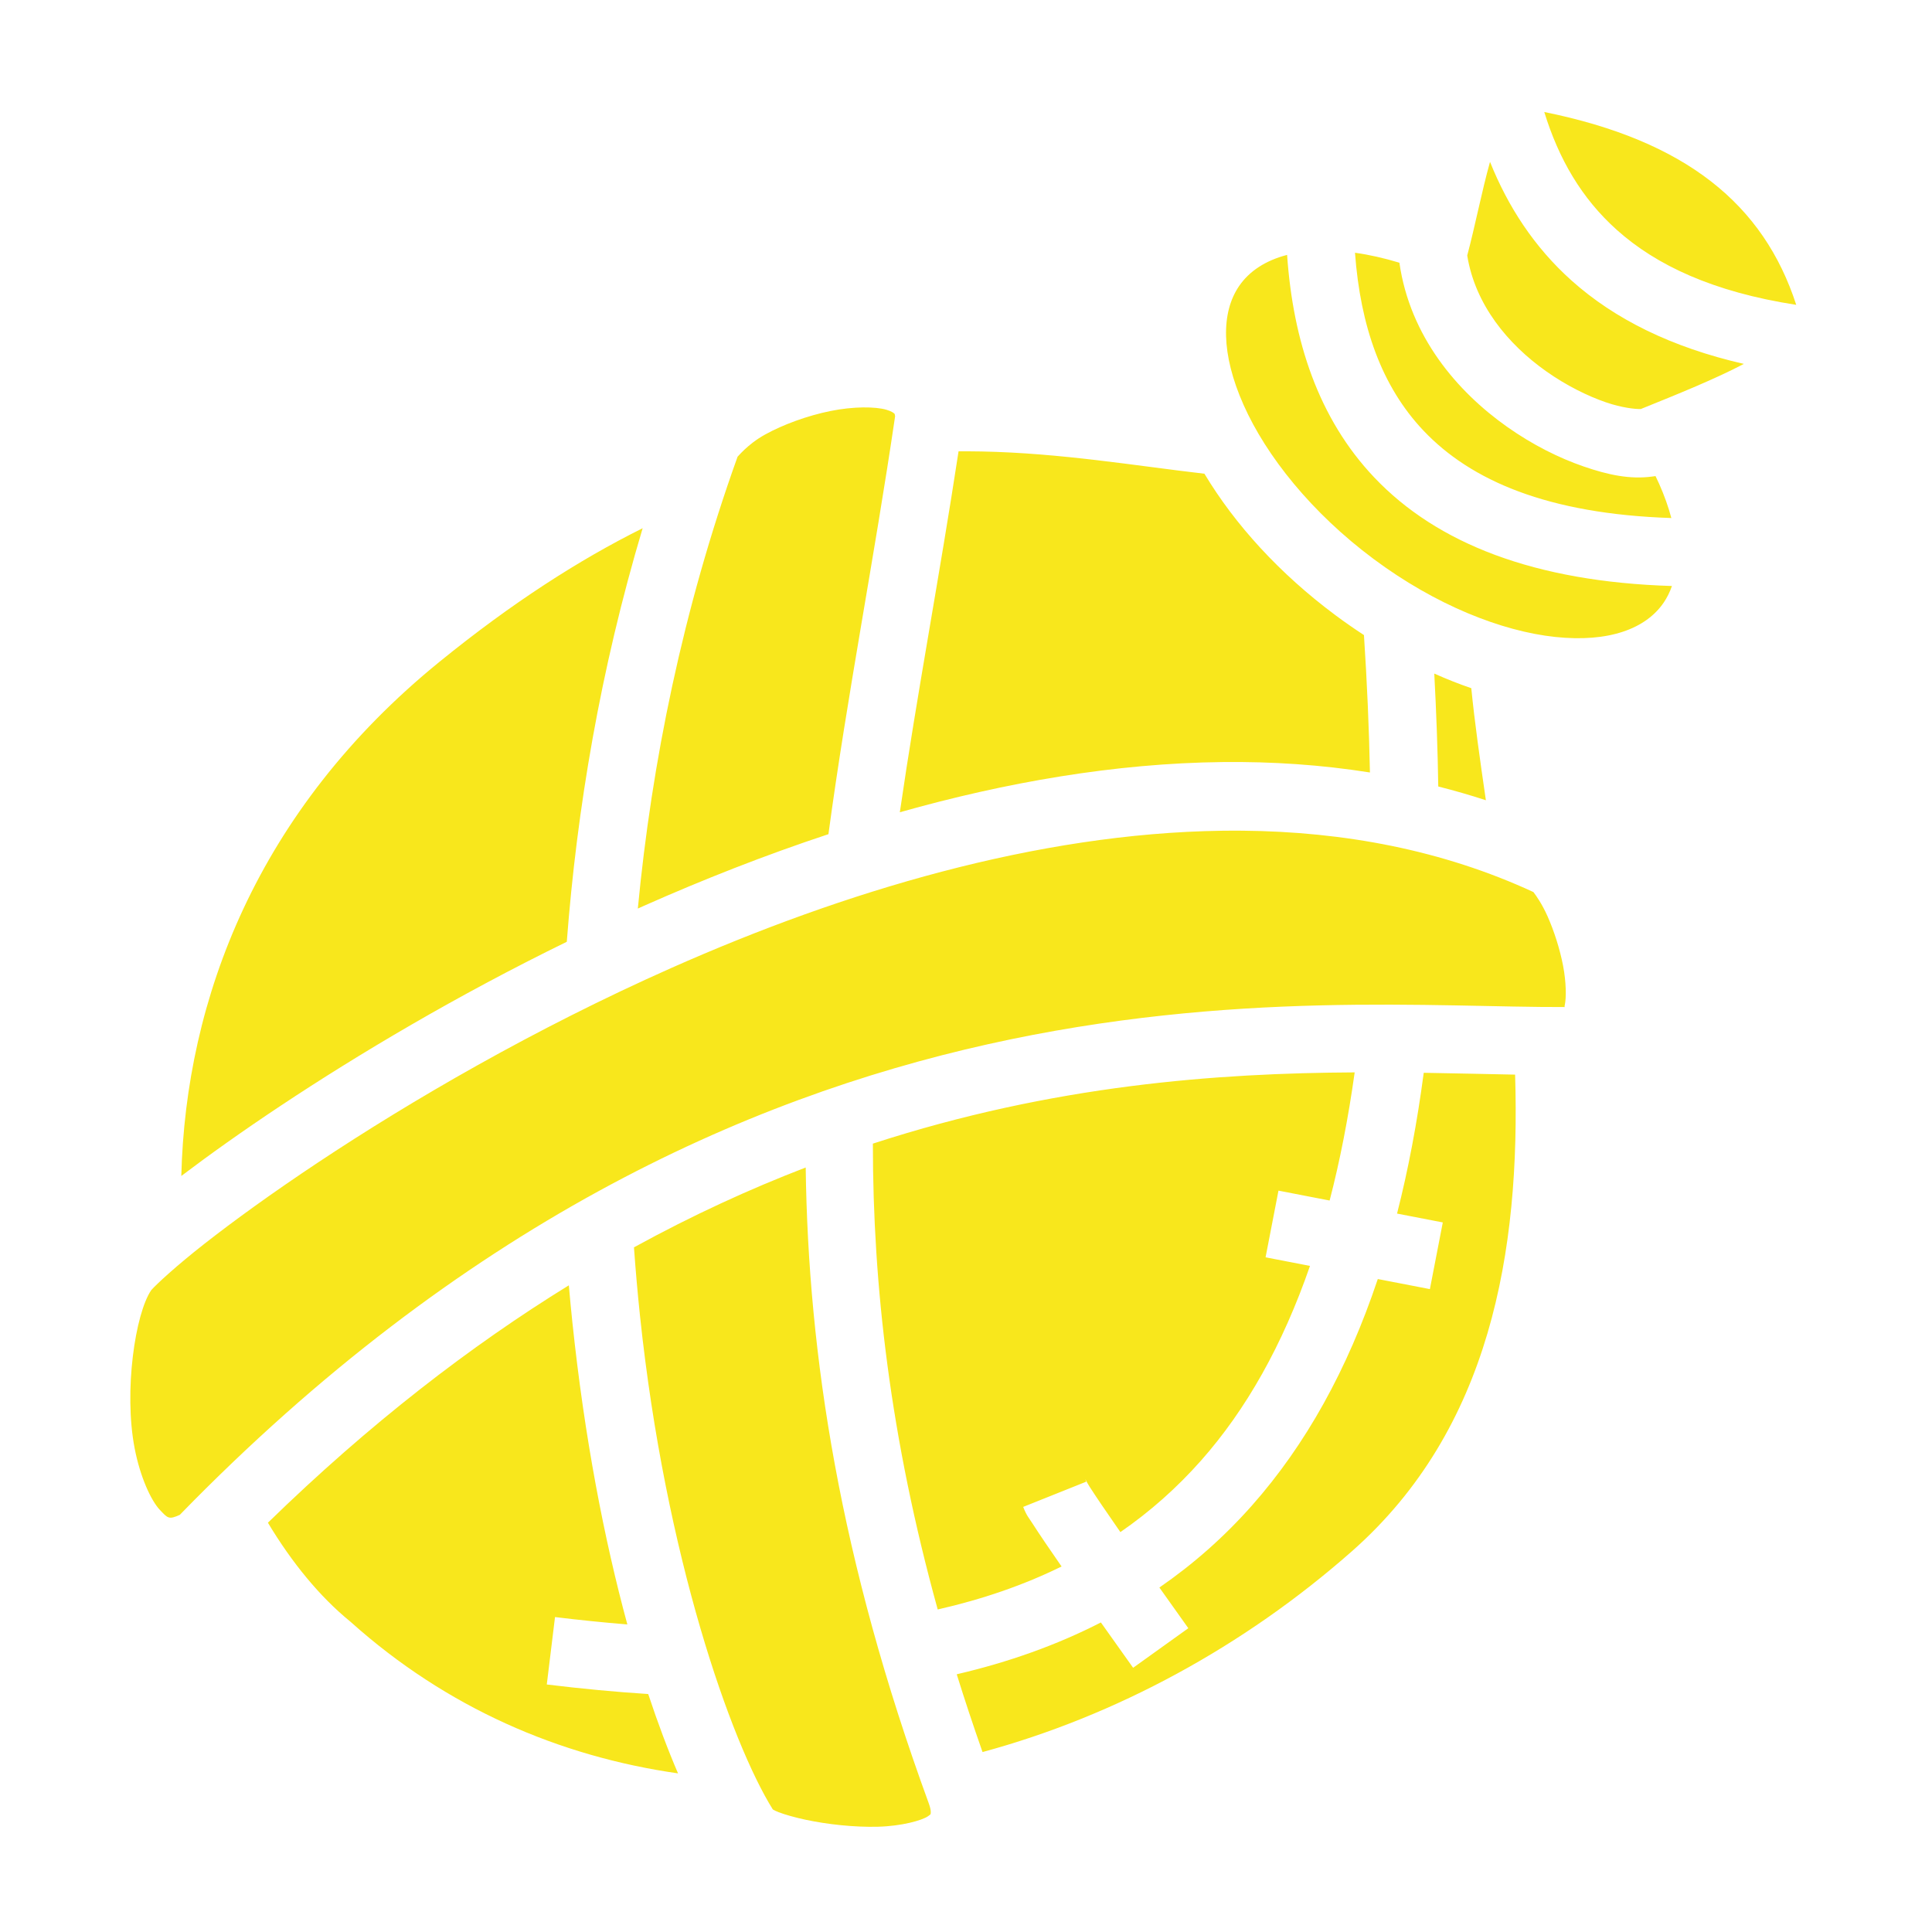
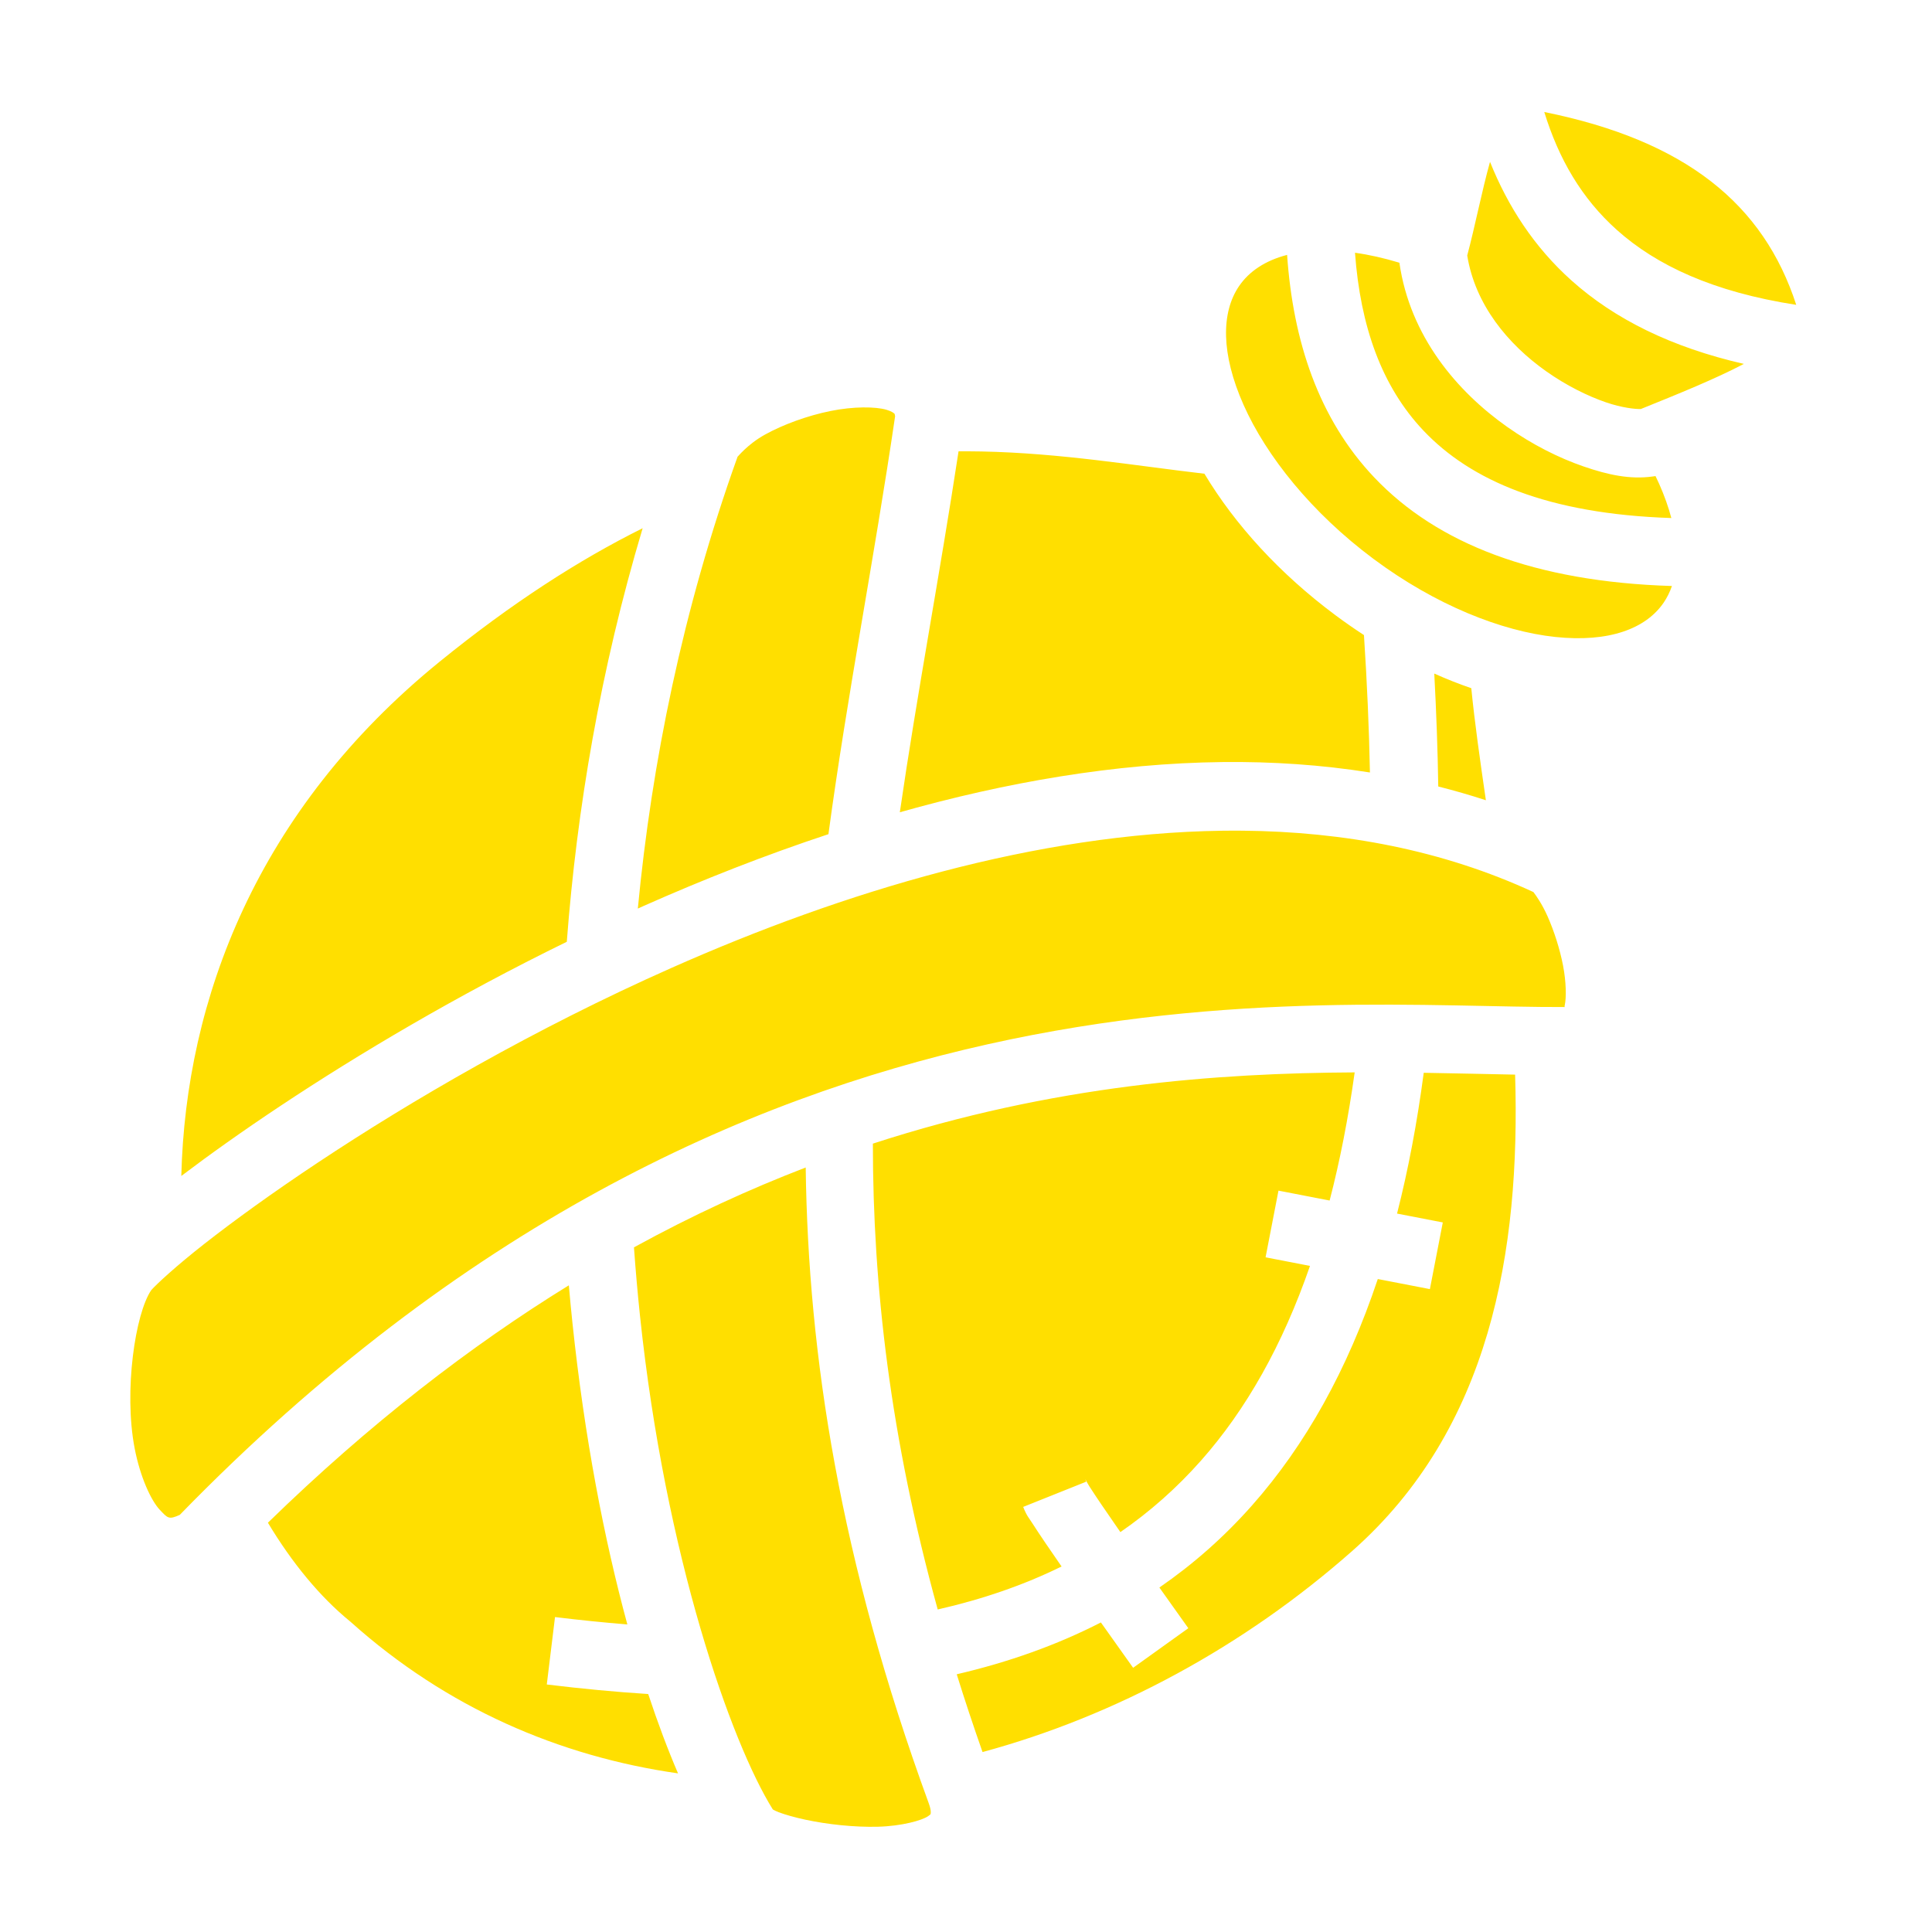
<svg xmlns="http://www.w3.org/2000/svg" style="height: 100px; width: 100px;" viewBox="0 0 512 512">
  <g class="" style="" transform="translate(0,0)">
-     <path d="M409.248 29.684c3.828 12.413 9.872 22.882 19.256 31.27 10.446 9.34 25.473 16.427 47.517 19.835-8.642-26.622-29.204-43.506-66.772-51.106zm-14.38 13.21c-2.17 7.77-3.924 16.89-6.038 24.815 2.105 13.02 10.736 23.494 20.97 30.718 5.298 3.74 10.93 6.518 15.74 8.176 4.367 1.506 7.928 1.833 9.284 1.798 10.123-4.084 19.774-8.003 27.32-11.963-19.234-4.405-34.26-11.893-45.638-22.067-9.954-8.9-16.9-19.664-21.637-31.48zM359.087 66.98c1.425 19.454 7.056 35.45 18.18 47.17 12.518 13.19 32.85 22.053 65.656 23.135-.76-2.868-1.82-5.89-3.23-9.06-.303-.682-.633-1.37-.965-2.057l-.79.11c-5.922.82-11.746-.41-18.265-2.66-6.52-2.247-13.513-5.733-20.25-10.487-13.235-9.34-25.767-23.95-28.567-43.506-4.077-1.236-8.03-2.127-11.77-2.645zm-17.99.57c-5.79 1.495-10.09 4.375-12.754 8.302-4.722 6.955-4.81 17.894 1.217 31.45 6.024 13.554 18.04 28.607 34.45 40.827 16.41 12.22 33.933 19.162 48.136 20.67 14.204 1.51 24.04-2.167 28.762-9.122.896-1.32 1.622-2.784 2.174-4.38-36.37-1.108-62.263-11.254-78.873-28.755-14.836-15.63-21.543-36.268-23.114-58.99zm-112.367 40.42c-2.578.033-5.56.327-8.615.944-6.11 1.234-12.59 3.6-17.375 6.252-4.785 2.65-7.348 6.072-7.267 5.844l-.008.023-.01.026c-14.557 40.605-22.74 81.154-26.424 119.723.542-.242 1.075-.49 1.618-.73 15.643-6.942 32.042-13.412 48.895-18.987 4.993-36.947 12.116-72.98 17.67-110.75-.047-.224-.078-.57-.164-.668-.142-.156-.71-.64-2.142-1.06-1.433-.42-3.603-.648-6.18-.615zm27.684 11.63c-.792-.003-1.59.005-2.387.01-5.035 33.06-11.004 64.28-15.562 95.648 28.016-7.912 56.962-12.99 85.558-13.307 13.124-.146 26.172.726 39.024 2.766-.228-11.615-.755-23.75-1.584-36.415-2.54-1.658-5.067-3.41-7.568-5.274-14.78-11.005-26.613-23.993-34.71-37.487-18.547-2.153-37.928-5.467-59.02-5.897-1.244-.025-2.494-.04-3.75-.044zm-86.105 20.386c-16.768 8.332-34.632 19.79-53.812 35.375-48.44 39.358-67.29 89.586-68.45 136.283 7.318-5.54 16.118-11.827 26.325-18.603 20.598-13.675 46.584-29.165 75.834-43.457 2.675-35.187 8.91-72.17 20.102-109.598zm209.79 38.518c.546 10.29.91 20.28 1.056 29.924 4.237 1.074 8.445 2.28 12.62 3.648-1.557-10.684-2.98-20.677-3.868-29.697-3.254-1.11-6.53-2.41-9.808-3.874zm-50.864 41.637c-1.795-.017-3.594-.01-5.396.013-49.042.673-100.334 16.134-145.89 36.35-36.446 16.173-69.07 35.233-93.622 51.533-12.276 8.15-22.54 15.613-30.22 21.636-7.452 5.845-12.548 10.57-14.018 12.217-4.238 6.17-7.326 26.743-4.412 41.902 1.473 7.667 4.37 13.902 6.703 16.36 2.055 2.162 2.33 2.648 5.266 1.3 149.357-153.41 299.423-134.323 367.02-134.576.004-.17-.09-.05.006-.48.437-1.952.406-6.08-.447-10.51-.854-4.432-2.404-9.233-4.125-13.097-1.432-3.213-3.003-5.448-3.733-6.385-24.053-11.125-50.198-16.023-77.13-16.265zm29.772 64.052c-36.22.19-79.797 3.29-127.686 18.88.005 37.683 4.587 77.873 17.182 123.456 11.903-2.708 22.84-6.48 32.822-11.395-1.527-2.203-2.997-4.336-4.283-6.235-1.376-2.03-2.566-3.82-3.508-5.295-.942-1.475-1.398-1.8-2.38-4.257l16.712-6.686c-.315-.79-.302-.782-.11-.424.19.358.557 1.068.95 1.684.787 1.232 1.913 2.928 3.236 4.88 1.456 2.15 3.17 4.632 4.97 7.223 7.838-5.41 14.96-11.716 21.376-18.962 11.918-13.463 21.59-30.53 28.872-51.583l-11.77-2.277 3.42-17.672 13.555 2.624c2.72-10.468 4.934-21.78 6.64-33.96zm18.297.11c-1.76 13.298-4.115 25.725-7.073 37.308l12.125 2.346-3.42 17.67-13.806-2.67c-8.043 24.044-19.125 43.952-33.364 60.034-7.39 8.346-15.574 15.56-24.516 21.72 4.183 5.897 7.668 10.782 7.668 10.782l-14.63 10.488s-3.926-5.503-8.542-12.017c-11.684 5.995-24.44 10.53-38.203 13.738 2.102 6.75 4.38 13.617 6.84 20.61 35.275-9.565 69.29-27.967 97.933-53.252 36.618-32.324 44.638-79.417 43.202-126.274-7.524-.14-15.59-.348-24.213-.485zM213.52 309.398c-14.842 5.707-30.04 12.67-45.514 21.163.44 6.155.974 12.196 1.596 18.106 6.714 63.8 24.172 113.214 35.207 130.86.405.22.858.477 1.547.734 1.758.655 4.275 1.378 7.143 1.99 5.735 1.224 12.928 2.02 19.21 1.85 6.284-.17 11.603-1.674 13.202-2.766.8-.546.69-.58.715-.672.026-.09.234-.792-.525-2.85l-.004-.013-.006-.015c-23.465-64.19-31.912-118.596-32.572-168.387zm-62.77 31.225c-26.05 16.06-52.765 36.623-79.75 62.912 6.44 10.74 13.832 19.65 21.664 26.063l.154.125.15.132c25.377 22.736 55.29 35.62 86.716 40.108-2.678-6.23-5.332-13.262-7.9-21.026-8.723-.56-17.685-1.407-26.88-2.53l2.18-17.868c6.55.8 12.936 1.447 19.17 1.956-6.127-22.523-11.352-49.515-14.555-79.947-.345-3.27-.658-6.584-.95-9.927z" fill="#f8e71c" fill-opacity="1" />
+     <path d="M409.248 29.684c3.828 12.413 9.872 22.882 19.256 31.27 10.446 9.34 25.473 16.427 47.517 19.835-8.642-26.622-29.204-43.506-66.772-51.106zm-14.38 13.21c-2.17 7.77-3.924 16.89-6.038 24.815 2.105 13.02 10.736 23.494 20.97 30.718 5.298 3.74 10.93 6.518 15.74 8.176 4.367 1.506 7.928 1.833 9.284 1.798 10.123-4.084 19.774-8.003 27.32-11.963-19.234-4.405-34.26-11.893-45.638-22.067-9.954-8.9-16.9-19.664-21.637-31.48zM359.087 66.98c1.425 19.454 7.056 35.45 18.18 47.17 12.518 13.19 32.85 22.053 65.656 23.135-.76-2.868-1.82-5.89-3.23-9.06-.303-.682-.633-1.37-.965-2.057l-.79.11c-5.922.82-11.746-.41-18.265-2.66-6.52-2.247-13.513-5.733-20.25-10.487-13.235-9.34-25.767-23.95-28.567-43.506-4.077-1.236-8.03-2.127-11.77-2.645zm-17.99.57c-5.79 1.495-10.09 4.375-12.754 8.302-4.722 6.955-4.81 17.894 1.217 31.45 6.024 13.554 18.04 28.607 34.45 40.827 16.41 12.22 33.933 19.162 48.136 20.67 14.204 1.51 24.04-2.167 28.762-9.122.896-1.32 1.622-2.784 2.174-4.38-36.37-1.108-62.263-11.254-78.873-28.755-14.836-15.63-21.543-36.268-23.114-58.99zm-112.367 40.42c-2.578.033-5.56.327-8.615.944-6.11 1.234-12.59 3.6-17.375 6.252-4.785 2.65-7.348 6.072-7.267 5.844l-.008.023-.01.026c-14.557 40.605-22.74 81.154-26.424 119.723.542-.242 1.075-.49 1.618-.73 15.643-6.942 32.042-13.412 48.895-18.987 4.993-36.947 12.116-72.98 17.67-110.75-.047-.224-.078-.57-.164-.668-.142-.156-.71-.64-2.142-1.06-1.433-.42-3.603-.648-6.18-.615zm27.684 11.63c-.792-.003-1.59.005-2.387.01-5.035 33.06-11.004 64.28-15.562 95.648 28.016-7.912 56.962-12.99 85.558-13.307 13.124-.146 26.172.726 39.024 2.766-.228-11.615-.755-23.75-1.584-36.415-2.54-1.658-5.067-3.41-7.568-5.274-14.78-11.005-26.613-23.993-34.71-37.487-18.547-2.153-37.928-5.467-59.02-5.897-1.244-.025-2.494-.04-3.75-.044zm-86.105 20.386c-16.768 8.332-34.632 19.79-53.812 35.375-48.44 39.358-67.29 89.586-68.45 136.283 7.318-5.54 16.118-11.827 26.325-18.603 20.598-13.675 46.584-29.165 75.834-43.457 2.675-35.187 8.91-72.17 20.102-109.598zm209.79 38.518c.546 10.29.91 20.28 1.056 29.924 4.237 1.074 8.445 2.28 12.62 3.648-1.557-10.684-2.98-20.677-3.868-29.697-3.254-1.11-6.53-2.41-9.808-3.874zm-50.864 41.637c-1.795-.017-3.594-.01-5.396.013-49.042.673-100.334 16.134-145.89 36.35-36.446 16.173-69.07 35.233-93.622 51.533-12.276 8.15-22.54 15.613-30.22 21.636-7.452 5.845-12.548 10.57-14.018 12.217-4.238 6.17-7.326 26.743-4.412 41.902 1.473 7.667 4.37 13.902 6.703 16.36 2.055 2.162 2.33 2.648 5.266 1.3 149.357-153.41 299.423-134.323 367.02-134.576.004-.17-.09-.05.006-.48.437-1.952.406-6.08-.447-10.51-.854-4.432-2.404-9.233-4.125-13.097-1.432-3.213-3.003-5.448-3.733-6.385-24.053-11.125-50.198-16.023-77.13-16.265zm29.772 64.052c-36.22.19-79.797 3.29-127.686 18.88.005 37.683 4.587 77.873 17.182 123.456 11.903-2.708 22.84-6.48 32.822-11.395-1.527-2.203-2.997-4.336-4.283-6.235-1.376-2.03-2.566-3.82-3.508-5.295-.942-1.475-1.398-1.8-2.38-4.257l16.712-6.686c-.315-.79-.302-.782-.11-.424.19.358.557 1.068.95 1.684.787 1.232 1.913 2.928 3.236 4.88 1.456 2.15 3.17 4.632 4.97 7.223 7.838-5.41 14.96-11.716 21.376-18.962 11.918-13.463 21.59-30.53 28.872-51.583l-11.77-2.277 3.42-17.672 13.555 2.624c2.72-10.468 4.934-21.78 6.64-33.96zm18.297.11c-1.76 13.298-4.115 25.725-7.073 37.308l12.125 2.346-3.42 17.67-13.806-2.67c-8.043 24.044-19.125 43.952-33.364 60.034-7.39 8.346-15.574 15.56-24.516 21.72 4.183 5.897 7.668 10.782 7.668 10.782l-14.63 10.488s-3.926-5.503-8.542-12.017c-11.684 5.995-24.44 10.53-38.203 13.738 2.102 6.75 4.38 13.617 6.84 20.61 35.275-9.565 69.29-27.967 97.933-53.252 36.618-32.324 44.638-79.417 43.202-126.274-7.524-.14-15.59-.348-24.213-.485zM213.52 309.398c-14.842 5.707-30.04 12.67-45.514 21.163.44 6.155.974 12.196 1.596 18.106 6.714 63.8 24.172 113.214 35.207 130.86.405.22.858.477 1.547.734 1.758.655 4.275 1.378 7.143 1.99 5.735 1.224 12.928 2.02 19.21 1.85 6.284-.17 11.603-1.674 13.202-2.766.8-.546.69-.58.715-.672.026-.09.234-.792-.525-2.85l-.004-.013-.006-.015c-23.465-64.19-31.912-118.596-32.572-168.387zm-62.77 31.225c-26.05 16.06-52.765 36.623-79.75 62.912 6.44 10.74 13.832 19.65 21.664 26.063l.154.125.15.132c25.377 22.736 55.29 35.62 86.716 40.108-2.678-6.23-5.332-13.262-7.9-21.026-8.723-.56-17.685-1.407-26.88-2.53l2.18-17.868c6.55.8 12.936 1.447 19.17 1.956-6.127-22.523-11.352-49.515-14.555-79.947-.345-3.27-.658-6.584-.95-9.927z" fill="#ffdf00" fill-opacity="1" />
  </g>
</svg>
